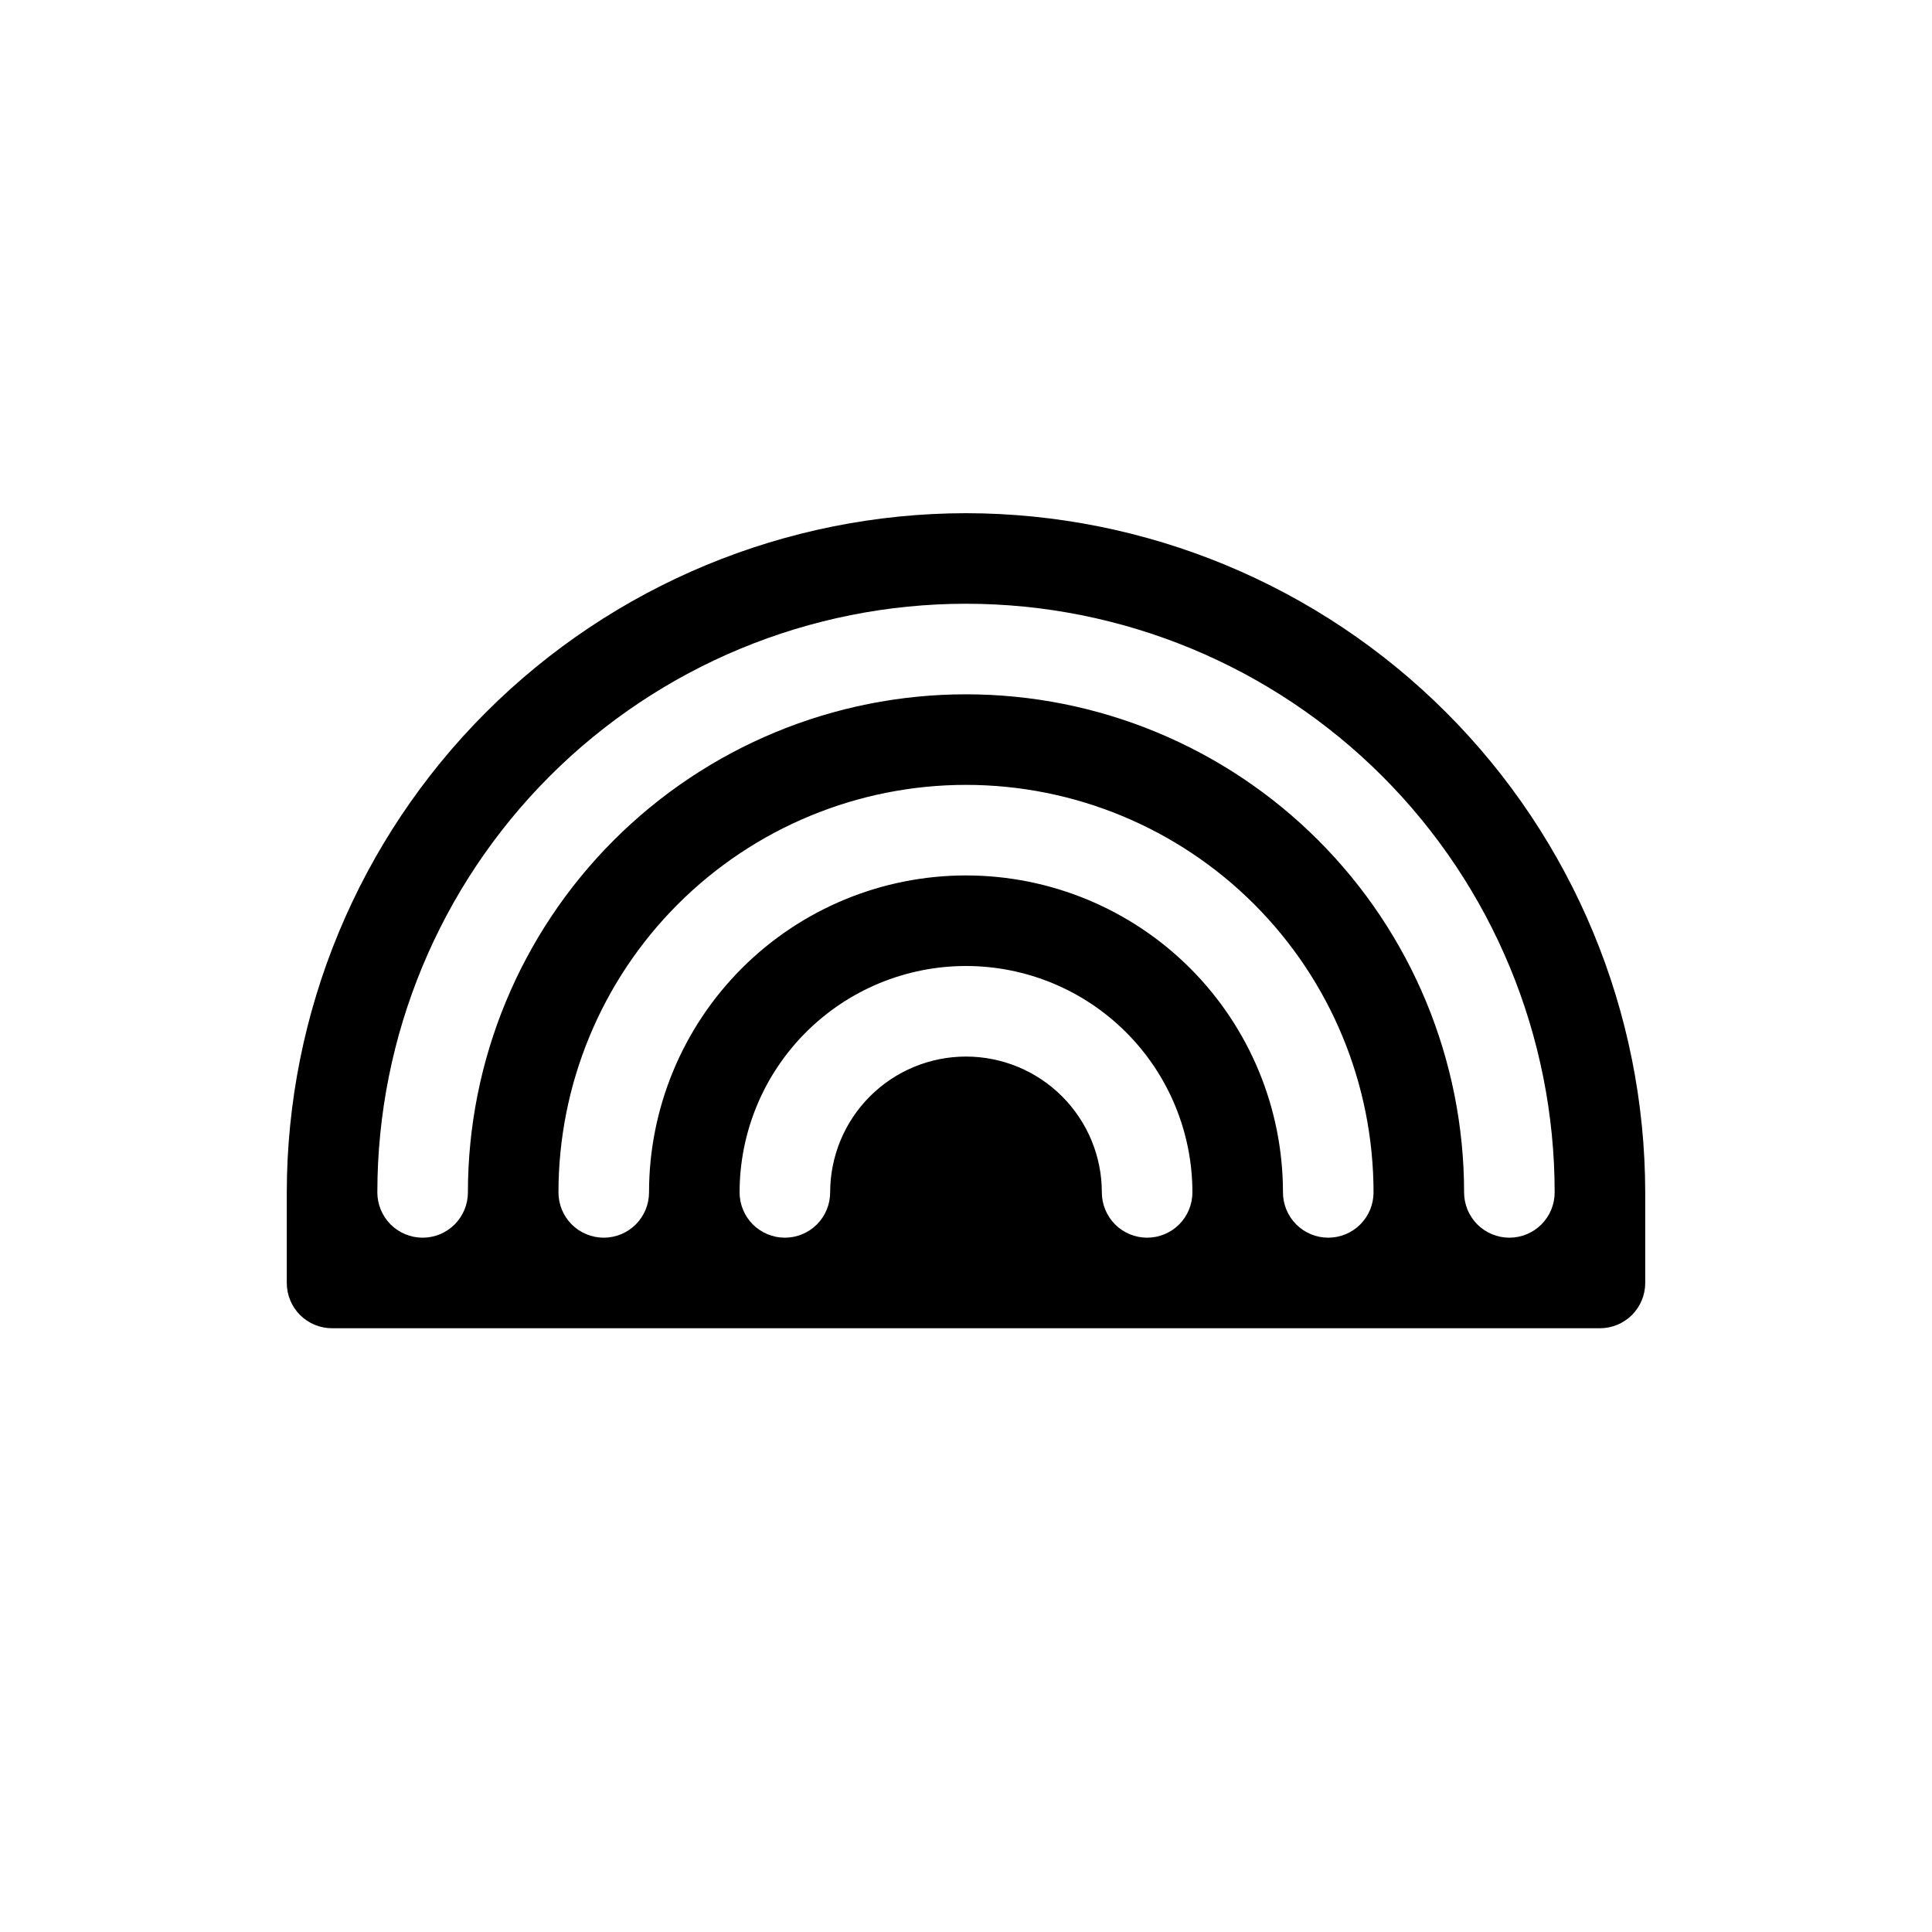
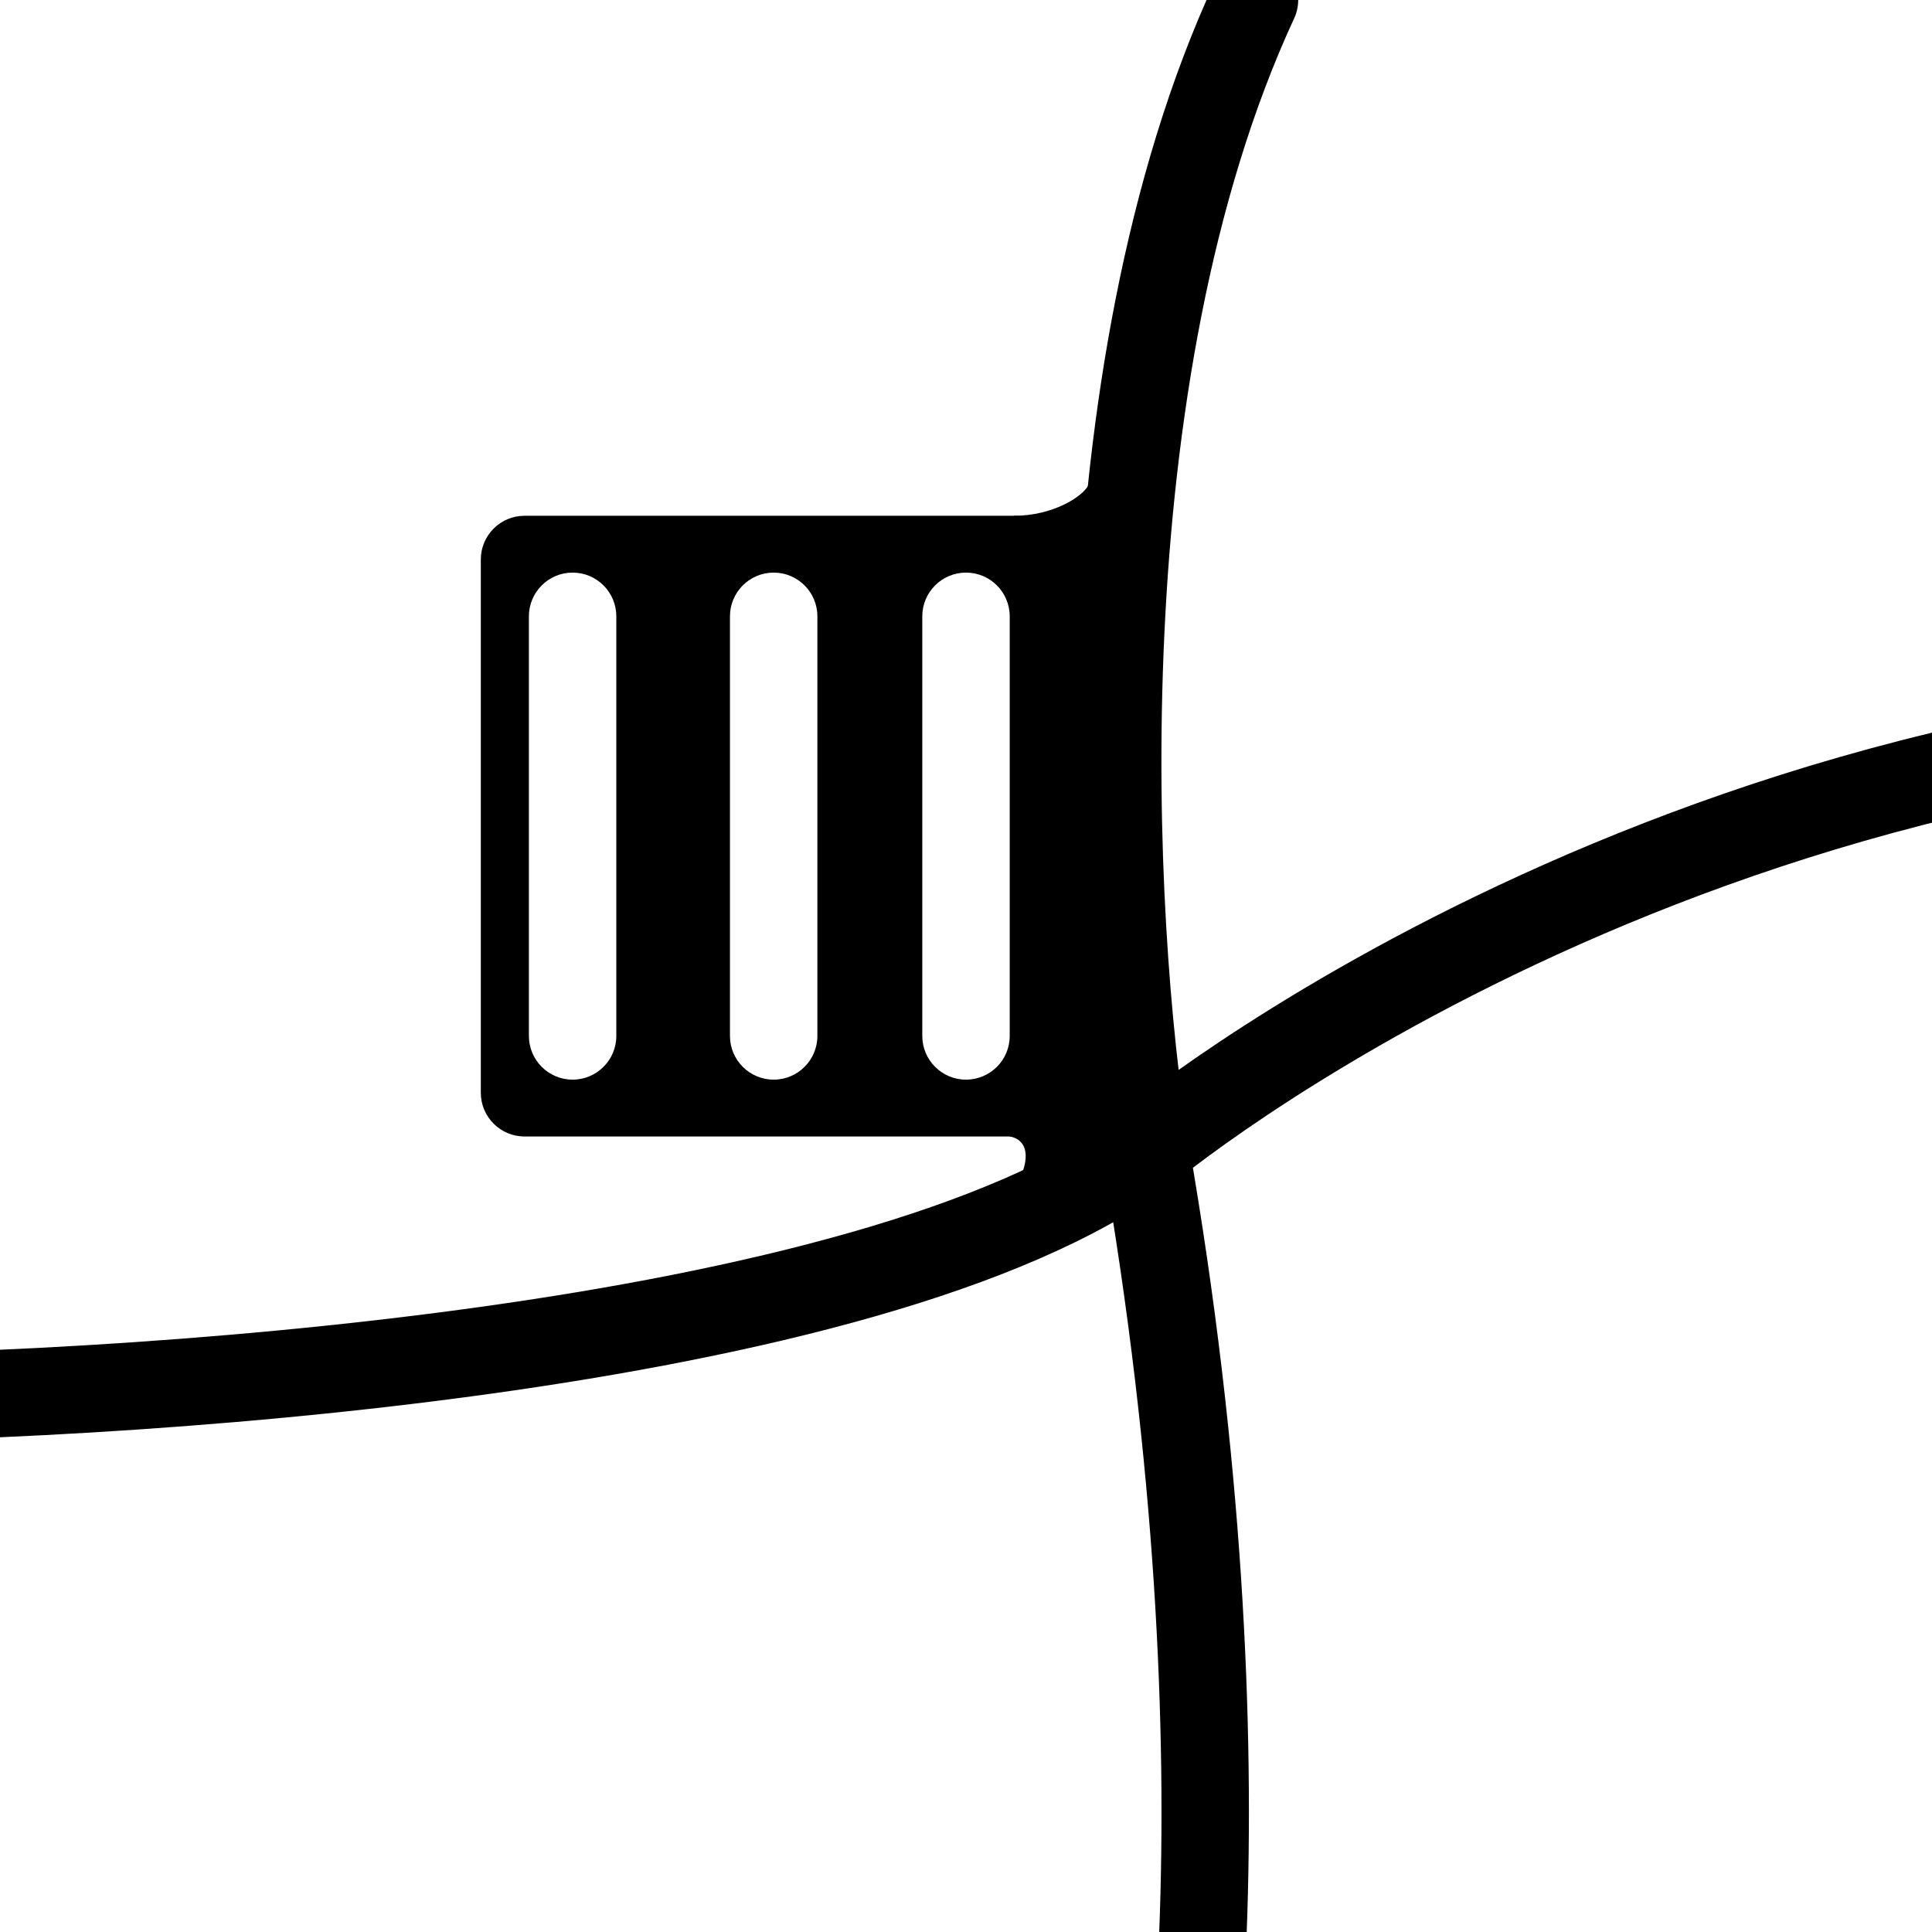
- <svg xmlns="http://www.w3.org/2000/svg" width="64" height="64" viewBox="0 0 64 64">
-   <path d="M32 17C26.035 17.006 20.315 19.379 16.097 23.597C11.879 27.815 9.506 33.535 9.5 39.5V42.5C9.5 42.898 9.658 43.279 9.939 43.561C10.221 43.842 10.602 44 11 44H53C53.398 44 53.779 43.842 54.061 43.561C54.342 43.279 54.5 42.898 54.5 42.5V39.5C54.493 33.535 52.121 27.815 47.903 23.597C43.685 19.379 37.965 17.006 32 17ZM38 41C37.602 41 37.221 40.842 36.939 40.561C36.658 40.279 36.5 39.898 36.5 39.5C36.5 38.306 36.026 37.162 35.182 36.318C34.338 35.474 33.194 35 32 35C30.806 35 29.662 35.474 28.818 36.318C27.974 37.162 27.5 38.306 27.5 39.5C27.5 39.898 27.342 40.279 27.061 40.561C26.779 40.842 26.398 41 26 41C25.602 41 25.221 40.842 24.939 40.561C24.658 40.279 24.5 39.898 24.5 39.5C24.5 37.511 25.29 35.603 26.697 34.197C28.103 32.79 30.011 32 32 32C33.989 32 35.897 32.79 37.303 34.197C38.71 35.603 39.5 37.511 39.5 39.5C39.5 39.898 39.342 40.279 39.061 40.561C38.779 40.842 38.398 41 38 41ZM44 41C43.602 41 43.221 40.842 42.939 40.561C42.658 40.279 42.5 39.898 42.5 39.5C42.5 36.715 41.394 34.044 39.425 32.075C37.456 30.106 34.785 29 32 29C29.215 29 26.544 30.106 24.575 32.075C22.606 34.044 21.5 36.715 21.5 39.5C21.5 39.898 21.342 40.279 21.061 40.561C20.779 40.842 20.398 41 20 41C19.602 41 19.221 40.842 18.939 40.561C18.658 40.279 18.5 39.898 18.5 39.5C18.5 35.92 19.922 32.486 22.454 29.954C24.986 27.422 28.42 26 32 26C35.58 26 39.014 27.422 41.546 29.954C44.078 32.486 45.5 35.92 45.5 39.5C45.5 39.898 45.342 40.279 45.061 40.561C44.779 40.842 44.398 41 44 41ZM50 41C49.602 41 49.221 40.842 48.939 40.561C48.658 40.279 48.5 39.898 48.5 39.5C48.5 35.124 46.762 30.927 43.667 27.833C40.573 24.738 36.376 23 32 23C27.624 23 23.427 24.738 20.333 27.833C17.238 30.927 15.5 35.124 15.5 39.5C15.5 39.898 15.342 40.279 15.061 40.561C14.779 40.842 14.398 41 14 41C13.602 41 13.221 40.842 12.939 40.561C12.658 40.279 12.5 39.898 12.5 39.5C12.5 34.328 14.555 29.368 18.211 25.711C21.868 22.055 26.828 20 32 20C37.172 20 42.132 22.055 45.789 25.711C49.446 29.368 51.5 34.328 51.5 39.5C51.5 39.898 51.342 40.279 51.061 40.561C50.779 40.842 50.398 41 50 41Z" fill="black" />
+ <svg xmlns="http://www.w3.org/2000/svg" width="221" height="221" viewBox="0 0 221 221" fill="none">
+   <mask id="mask0_677_36" style="mask-type:alpha" maskUnits="userSpaceOnUse" x="0" y="0" width="221" height="221">
+     <rect width="221" height="221" rx="20" fill="#000" />
+   </mask>
+   <g mask="url(#mask0_677_36)">
+     <path d="M116 59C118.761 59 121 61.239 121 64V125C121 127.761 118.761 130 116 130H60C57.239 130 55 127.761 55 125V64C55 61.239 57.239 59 60 59H116ZM65.5 65.5C62.739 65.5 60.5 67.739 60.5 70.5V118.5C60.5 121.261 62.739 123.5 65.5 123.5C68.261 123.5 70.5 121.261 70.5 118.5V70.5C70.5 67.739 68.261 65.5 65.5 65.5ZM88.5 65.5C85.739 65.5 83.5 67.739 83.5 70.5V118.5C83.5 121.261 85.739 123.5 88.5 123.5C91.261 123.5 93.5 121.261 93.5 118.5V70.5C93.5 67.739 91.261 65.5 88.5 65.5ZM110.5 65.5C107.739 65.5 105.5 67.739 105.5 70.5V118.5C105.5 121.261 107.739 123.5 110.5 123.5C113.261 123.5 115.5 121.261 115.5 118.5V70.5C115.5 67.739 113.261 65.5 110.5 65.5Z" fill="#000" />
+     <path d="M124.5 55.5C123.833 56.833 120.4 59 116 59L115.5 130C116.5 130.167 118 131 117 134L127.5 131.5L125 78.5L124.5 55.5Z" fill="#000" />
+     <path d="M285 82C193 79.5 131.029 131.5 131.029 131.5M131.029 131.5C99.806 154.7 12.667 160.167 -27 160M131.029 131.5C126.853 105.667 123.5 43.2 143.5 0M131.029 131.5C143.406 202.7 136.186 253.167 131.029 269.5" stroke="black" stroke-width="10" stroke-linecap="round" />
+   </g>
</svg>
